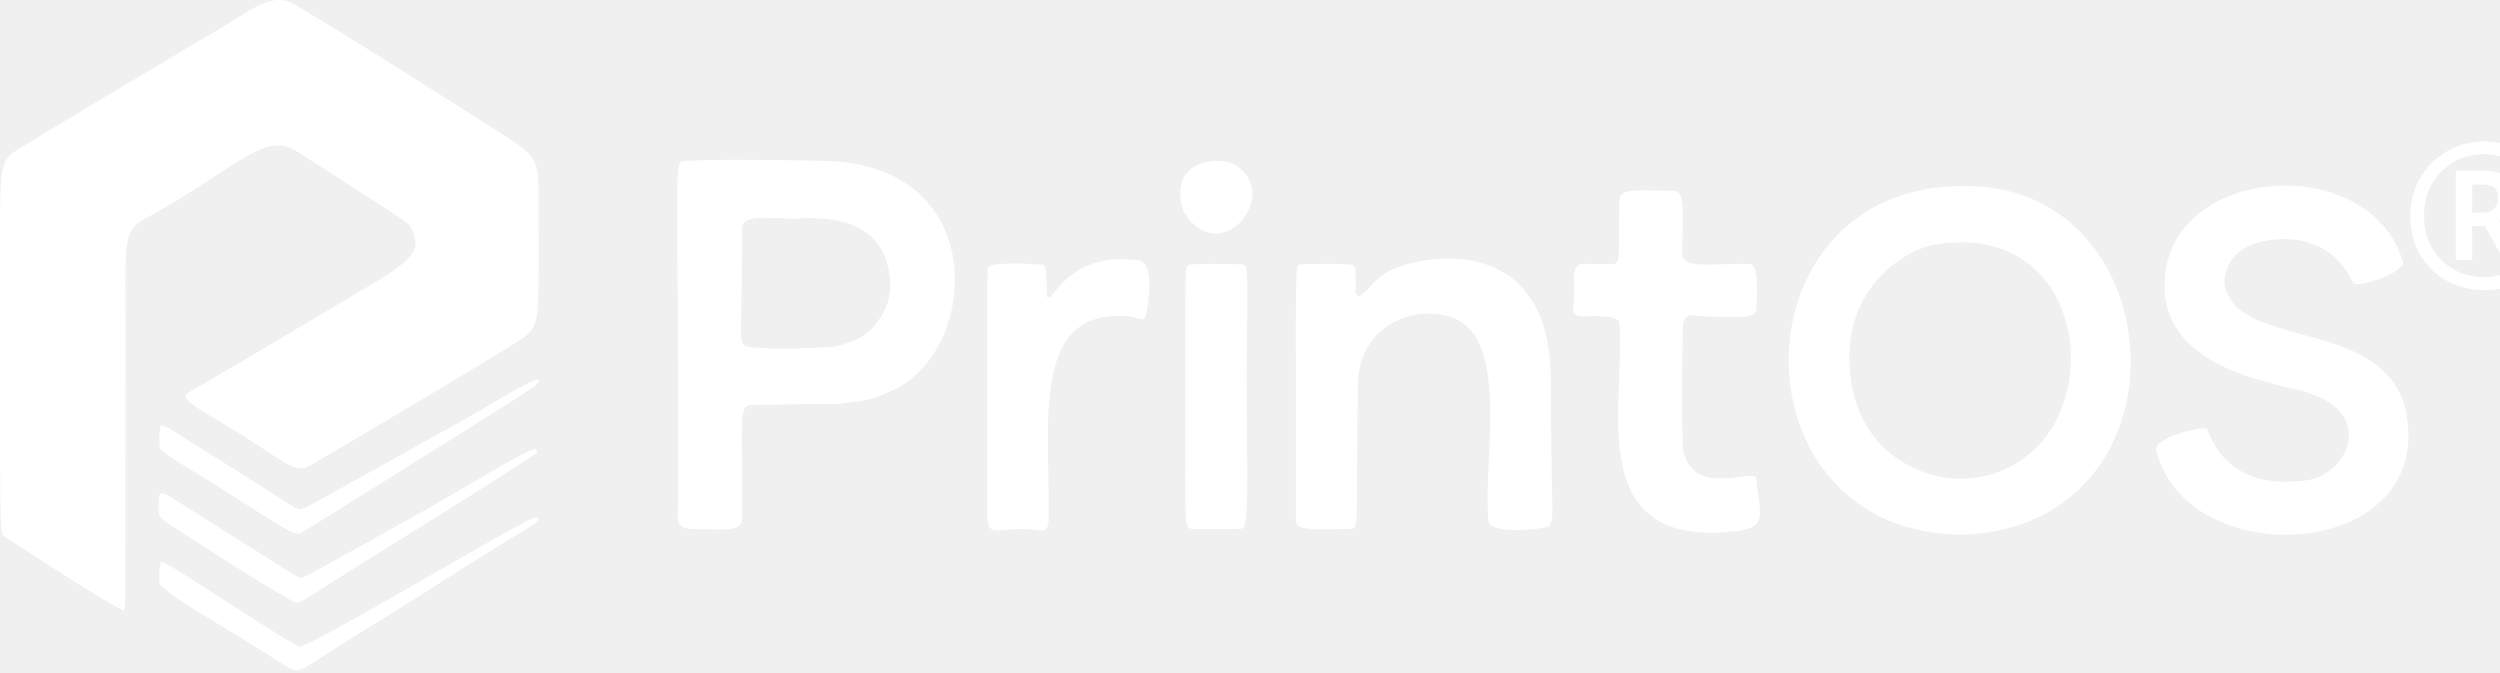
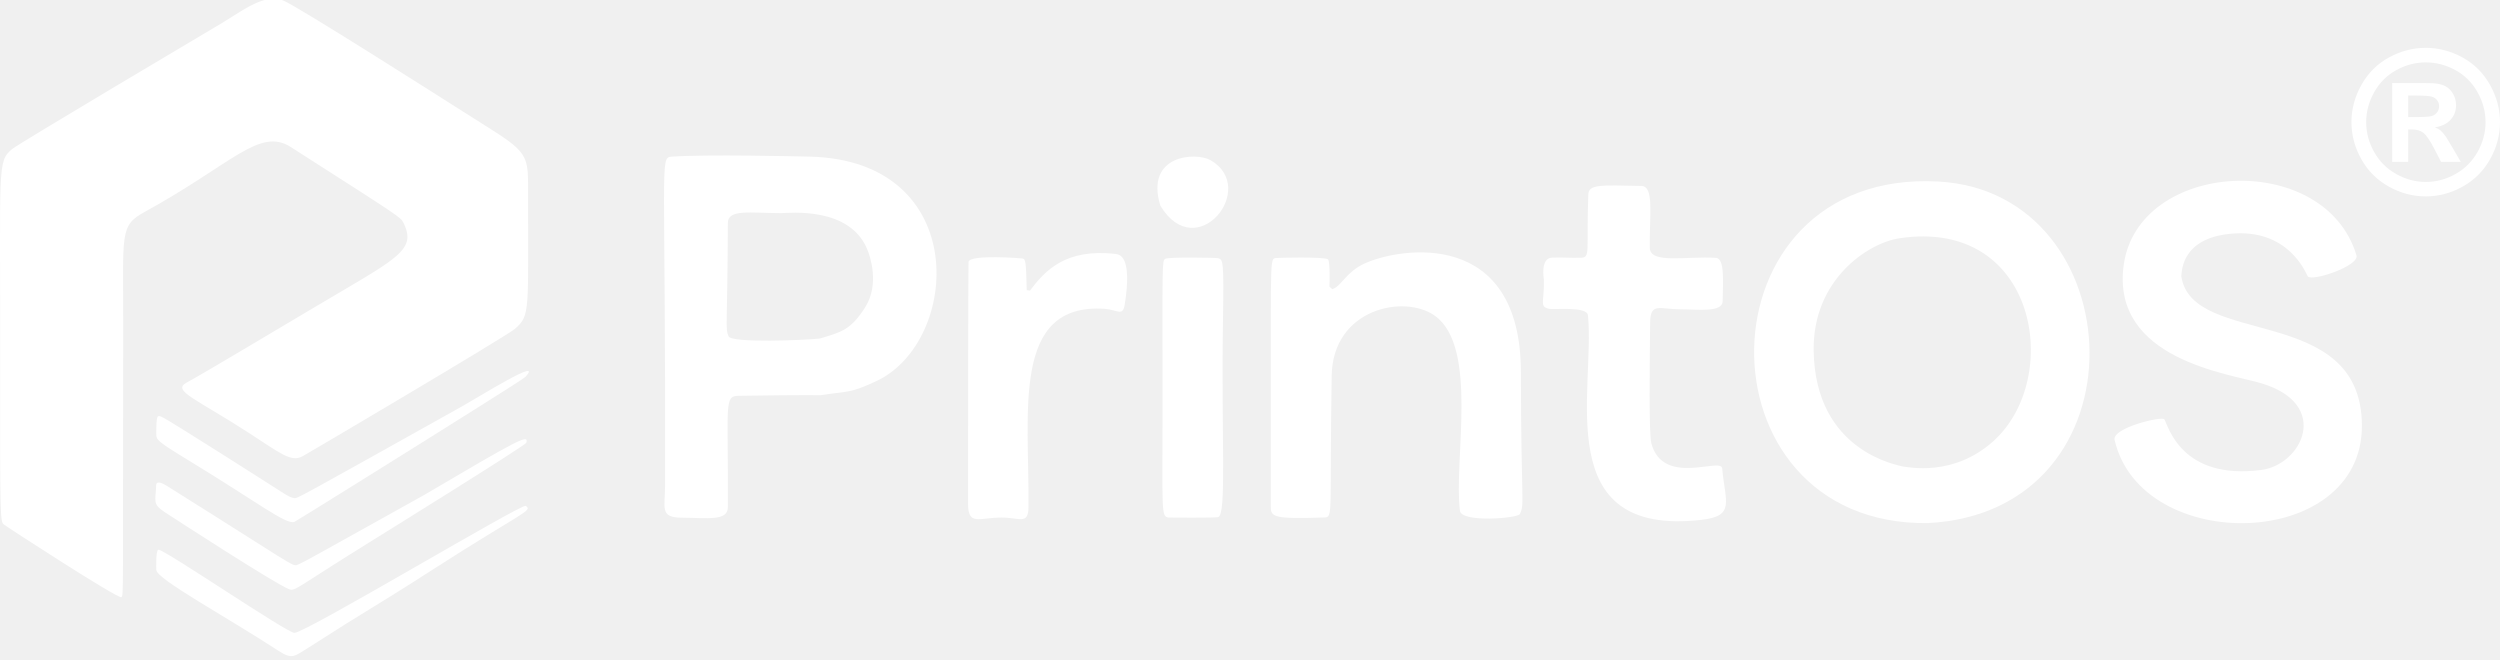
- <svg xmlns="http://www.w3.org/2000/svg" width="100%" height="100%" viewBox="0 0 914 246" version="1.1" xml:space="preserve" style="fill-rule:evenodd;clip-rule:evenodd;stroke-linejoin:round;stroke-miterlimit:2;">
-   <g transform="matrix(1,0,0,1,-88.23999,-833.0469)">
-     <g transform="matrix(1.054688,0,0,1.054688,0.139844,591)">
+ <svg xmlns="http://www.w3.org/2000/svg" width="100%" height="100%" viewBox="0 0 932 246" version="1.1" xml:space="preserve" style="fill-rule:evenodd;clip-rule:evenodd;stroke-linejoin:round;stroke-miterlimit:2;">
+   <g transform="matrix(1,0,0,1,-79.23999,-833.4969)">
+     <g transform="matrix(1.054688,0,0,1.054688,-8.860319,591)">
      <g transform="matrix(1,0,0,1,11.37778,2.908556)">
        <g transform="matrix(1,0,0,1,-72.2868,0)">
          <path d="M219.353,237.265C229.422,231.599 237.16,224.399 244.6,227.22C249.228,228.976 302.271,262.744 307.24,265.907C328.772,279.615 331.099,279.65 331.085,291.5C331.029,337.258 332.096,338.439 326.354,343.326C323.343,345.889 254.941,386.315 251.388,388.287C247.331,390.539 243.418,387.159 232.22,379.915C213.668,367.914 205.168,365.135 210.364,362.27C213.884,360.329 216.776,358.735 253.663,336.772C284.697,318.294 292.009,315.767 287.024,305.724C286.047,303.757 285.866,303.719 247.211,278.98C236.159,271.907 226.463,284.973 195.688,301.853C186.547,306.867 188.055,309.146 187.988,343.503C187.805,437.19 188.201,437.586 187.329,438.1C186.162,438.788 146.14,412.812 145.698,412.322C144.621,411.128 144.409,410.919 144.489,356.5C144.593,285.466 143.396,284.171 148.691,279.729C151.069,277.734 213.68,240.628 219.353,237.265Z" style="fill:white;" />
        </g>
        <g transform="matrix(1,0,0,1,-72.2868,0)">
          <path d="M293.501,383.502C287.368,387.38 248.877,411.362 248.498,411.494C245.502,412.532 235.5,404.579 211.279,389.855C199.796,382.875 199.722,382.463 199.69,380.5C199.682,379.99 199.592,374.461 200.3,374.162C201.184,373.788 201.372,373.959 223.789,388.076C246.45,402.346 246.23,402.764 248.522,403.088C249.527,403.23 249.612,403.151 307.622,370.729C313.491,367.45 337.015,352.733 330.153,360.242C329.378,361.09 298.952,380.06 293.501,383.502Z" style="fill:white;" />
        </g>
        <g transform="matrix(1,0,0,1,-72.2868,0)">
          <path d="M294.244,402.046C328.117,382.091 331.368,380.36 330.494,383.498C330.234,384.428 279.215,416.091 274.726,418.877C248.752,434.997 248.763,436.113 246.578,435.261C241.524,433.29 206.215,410.354 202.756,408.108C198.124,405.099 199.502,404.065 199.639,398.529C199.647,398.231 199.691,396.424 203.359,398.721C247.751,426.528 247.853,427.424 249.561,426.66C253.287,424.994 253.202,424.846 294.244,402.046Z" style="fill:white;" />
        </g>
        <g transform="matrix(1,0,0,1,-72.2868,0)">
          <path d="M253.704,455.794C248.463,458.923 247.948,460.365 242.818,457.014C224.517,445.057 199.789,431.727 199.689,428.473C199.671,427.897 199.473,421.424 200.437,421.317C202.414,421.097 245.975,450.807 248.509,450.721C252.742,450.577 328.869,404.892 330.263,405.828C332.909,407.604 329.435,407.755 297.4,428.345C275.664,442.316 275.448,441.805 253.704,455.794Z" style="fill:white;" />
        </g>
      </g>
      <g>
        <g>
          <g transform="matrix(1.256176,0,0,1.256176,-205.5164,-64.98366)">
            <path d="M772.503,381.96C706.519,382.7 707.336,282.168 775.487,285.842C830.646,288.816 834.85,378.805 772.503,381.96ZM765.591,366.045C766.893,366.137 779.632,369.071 790.932,358.964C810.761,341.23 803.312,295.93 764.552,301.815C755.646,303.167 740.115,313.501 740.44,333.501C740.902,361.913 764.224,365.628 765.591,366.045Z" style="fill:white;" />
          </g>
          <g transform="matrix(1.256176,0,0,1.256176,-205.5164,-64.98366)">
            <path d="M843.886,312.486C846.911,332.789 894.586,319.857 894.708,354.502C894.834,389.789 832.637,391.03 825.116,358.554C824.329,355.155 838.557,351.764 839.133,352.774C840.246,354.724 843.966,369.945 866.423,367.001C877.868,365.501 886.126,348.576 866.46,342.626C857.536,339.927 824.177,335.978 827.655,309.516C831.575,279.689 884.157,276.777 893.174,306.58C894.085,309.591 880.642,314.074 879.474,312.524C879.053,311.965 874.272,298.816 857.508,300.564C844.279,301.944 844.067,310.547 843.886,312.486Z" style="fill:white;" />
          </g>
        </g>
        <g>
          <g transform="matrix(1.256176,0,0,1.256176,-172.3312,-64.98366)">
            <path d="M434.524,345.97C432.681,346 432.755,345.832 411.486,346.139C407.316,346.199 408.662,348.661 408.489,377.5C408.465,381.476 402.697,380.479 395.5,380.434C389.288,380.395 390.809,377.724 390.823,371.506C391.023,281.167 389.266,279.1 392.548,278.857C402.126,278.148 428.379,278.763 431.494,278.836C477.098,279.905 473.969,330.935 450.271,342.002C442.799,345.491 442.635,344.743 434.524,345.97ZM434.412,330.021C440.057,328.26 442.918,327.878 447.109,321.273C451.35,314.589 448.338,306.561 447.891,305.369C443.126,292.671 425.57,294.74 423.5,294.737C414.813,294.724 408.506,293.526 408.492,297.5C408.388,326.938 407.691,327.064 408.697,329.41C409.519,331.329 429.888,330.515 434.412,330.021Z" style="fill:white;" />
          </g>
          <g transform="matrix(1.256176,0,0,1.256176,-172.3312,-64.98366)">
            <path d="M577.768,315.425C578.039,315.662 578.31,315.899 578.58,316.136C581.146,315.332 582.395,311.297 587.7,308.891C597.766,304.325 631.605,298.933 631.644,339.5C631.679,376.35 632.768,376.562 631.34,379.418C630.741,380.616 614.923,381.905 614.489,378.501C612.683,364.346 619.81,332.488 607.428,323.608C598.897,317.49 578.703,321.526 578.4,340.499C577.789,378.766 578.85,380.286 576.481,380.367C562.341,380.855 561.272,380.265 561.277,377.502C561.383,308.748 560.826,307.912 562.46,307.389C562.79,307.283 576.375,306.961 577.341,307.73C578.02,308.27 577.79,314.809 577.768,315.425Z" style="fill:white;" />
          </g>
          <g transform="matrix(1.256176,0,0,1.256176,-172.3312,-64.98366)">
            <path d="M638.115,313.496C638.118,313.383 636.982,307.321 640.489,307.249C644.517,307.167 644.449,307.355 648.483,307.294C651.309,307.252 650.029,305.608 650.606,289.508C650.711,286.571 654.06,286.862 665.544,287.086C669.19,287.157 667.793,295.022 667.912,304.486C667.971,309.135 678.196,306.79 686.529,307.322C689.037,307.482 688.497,313.988 688.417,319.496C688.369,322.804 681.279,321.797 676.502,321.803C670.775,321.811 668.057,319.754 668.007,325.497C667.903,337.23 667.617,356.818 668.354,359.533C671.678,371.784 687.992,363.323 688.282,366.558C689.136,376.074 692.014,379.948 682.448,381.043C639.699,385.938 652.598,344.629 650.513,323.497C650.251,320.842 640.795,322.007 639.451,321.643C636.781,320.919 638.249,319.796 638.115,313.496Z" style="fill:white;" />
          </g>
          <g transform="matrix(1.256176,0,0,1.256176,-172.3312,-64.98366)">
            <path d="M492.595,316.415C492.9,316.453 493.205,316.491 493.51,316.53C497.647,311.019 503.445,304.597 517.553,306.219C518.703,306.351 522.346,306.77 520.168,320.457C519.609,323.97 518.089,321.896 514.49,321.661C488.143,319.934 493.374,350.817 493.082,377.5C493.027,382.542 490.529,380.391 485.5,380.397C479.189,380.406 476.082,382.827 476.082,376.5C476.084,308.395 476.224,308.397 476.226,308.388C476.917,306.292 491.345,307.45 491.495,307.51C492.162,307.776 492.423,307.879 492.595,316.415Z" style="fill:white;" />
          </g>
          <g transform="matrix(1.256176,0,0,1.256176,-172.3312,-64.98366)">
            <path d="M530.812,348.5C530.781,308.531 530.649,308.215 531.558,307.594C532.362,307.046 545.97,307.256 546.525,307.431C547.831,307.843 548.082,308.261 547.82,324.503C547.279,358.007 548.924,379.641 546.429,380.285C545.614,380.496 532.671,380.417 532.516,380.394C530.356,380.085 530.797,378.964 530.812,348.5Z" style="fill:white;" />
          </g>
          <g transform="matrix(1.256176,0,0,1.256176,-172.3312,-64.98366)">
            <path d="M530.187,292.631C525.784,278.218 540.282,277.518 544.314,279.838C557.941,287.682 540.34,309.52 530.187,292.631Z" style="fill:white;" />
          </g>
        </g>
-         <g transform="matrix(1.080183,0,0,1.080183,389.5383,-1003.597)">
-           <g transform="matrix(1,0,0,1,487,1234)">
-             <text x="0px" y="0px" style="font-family:'SatoshiVariable-Bold', 'Satoshi Variable';font-weight:900;font-size:64.987px;fill:white;">®</text>
+         <g transform="matrix(1.080183,0,0,1.080183,406.605,-1003.597)">
+           <g transform="matrix(1,0,0,1,470.659,1205.08)">
+             <path d="M24.021,-47.471C28.189,-47.471 32.187,-46.429 36.016,-44.345C39.845,-42.262 42.854,-39.274 45.043,-35.381C47.233,-31.489 48.328,-27.416 48.328,-23.164C48.328,-18.933 47.254,-14.898 45.107,-11.059C42.96,-7.219 39.966,-4.226 36.127,-2.078C32.287,0.069 28.252,1.142 24.021,1.142C19.79,1.142 15.755,0.069 11.915,-2.078C8.076,-4.226 5.082,-7.219 2.935,-11.059C0.788,-14.898 -0.286,-18.933 -0.286,-23.164C-0.286,-27.416 0.809,-31.489 2.999,-35.381C5.188,-39.274 8.197,-42.262 12.026,-44.345C15.855,-46.429 19.854,-47.471 24.021,-47.471ZM24.053,-42.711C20.71,-42.711 17.505,-41.876 14.438,-40.204C11.371,-38.533 8.954,-36.132 7.187,-33.001C5.421,-29.87 4.538,-26.591 4.538,-23.164C4.538,-19.758 5.4,-16.511 7.124,-13.423C8.848,-10.334 11.254,-7.922 14.343,-6.188C17.431,-4.453 20.668,-3.586 24.053,-3.586C27.459,-3.586 30.701,-4.453 33.779,-6.188C36.857,-7.922 39.263,-10.334 40.998,-13.423C42.732,-16.511 43.6,-19.758 43.6,-23.164C43.6,-26.591 42.716,-29.87 40.95,-33.001C39.184,-36.132 36.761,-38.533 33.683,-40.204C30.605,-41.876 27.395,-42.711 24.053,-42.711ZM13.042,-10.154L13.042,-35.952L18.278,-35.952C23.185,-35.952 25.936,-35.931 26.528,-35.889C28.263,-35.741 29.611,-35.397 30.574,-34.858C31.536,-34.318 32.34,-33.493 32.985,-32.382C33.631,-31.272 33.953,-30.04 33.953,-28.686C33.953,-26.824 33.345,-25.232 32.129,-23.91C30.912,-22.588 29.204,-21.768 27.004,-21.451C27.787,-21.155 28.39,-20.832 28.813,-20.483C29.236,-20.134 29.817,-19.473 30.558,-18.5C30.748,-18.246 31.383,-17.199 32.462,-15.358L35.508,-10.154L29.035,-10.154L26.877,-14.343C25.417,-17.156 24.211,-18.928 23.26,-19.658C22.308,-20.388 21.102,-20.753 19.642,-20.753L18.278,-20.753L18.278,-10.154L13.042,-10.154ZM18.278,-24.814L20.404,-24.814C23.429,-24.814 25.306,-24.931 26.036,-25.163C26.766,-25.396 27.342,-25.803 27.765,-26.385C28.189,-26.967 28.4,-27.628 28.4,-28.368C28.4,-29.088 28.194,-29.728 27.781,-30.288C27.369,-30.849 26.782,-31.251 26.02,-31.494C25.259,-31.737 23.386,-31.859 20.404,-31.859L18.278,-31.859L18.278,-24.814Z" style="fill:white;" />
          </g>
        </g>
      </g>
    </g>
  </g>
</svg>
